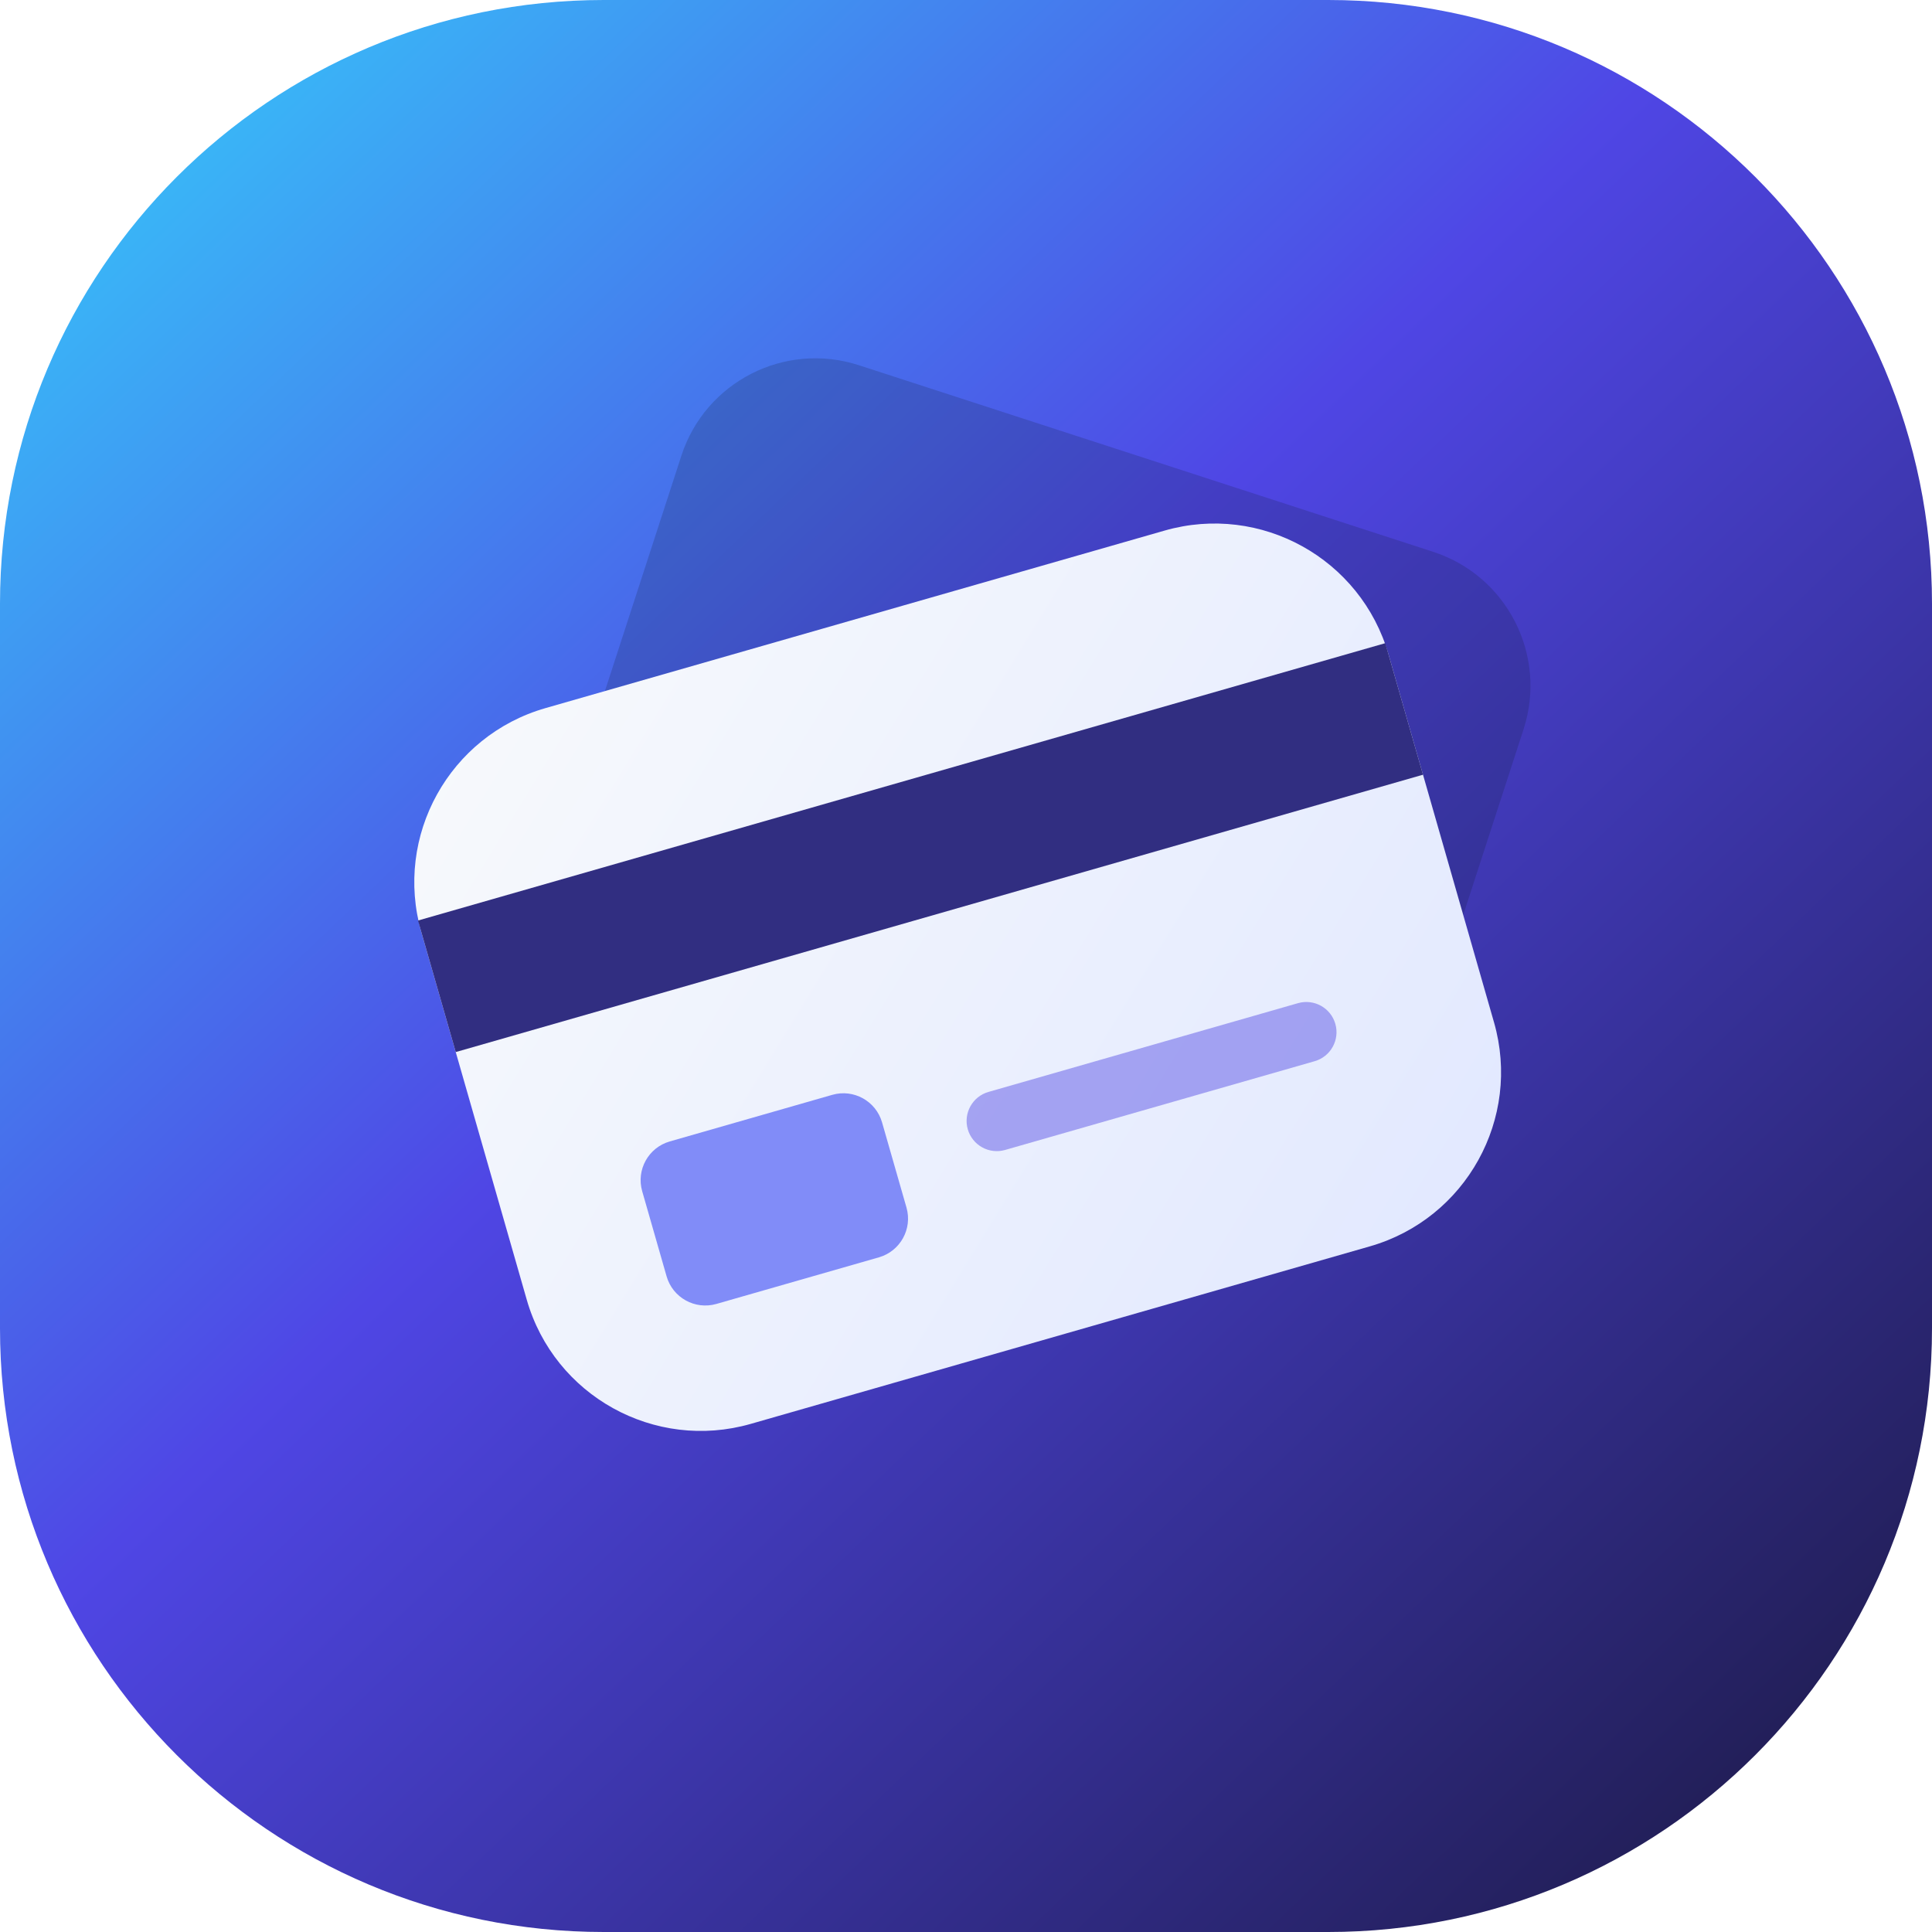
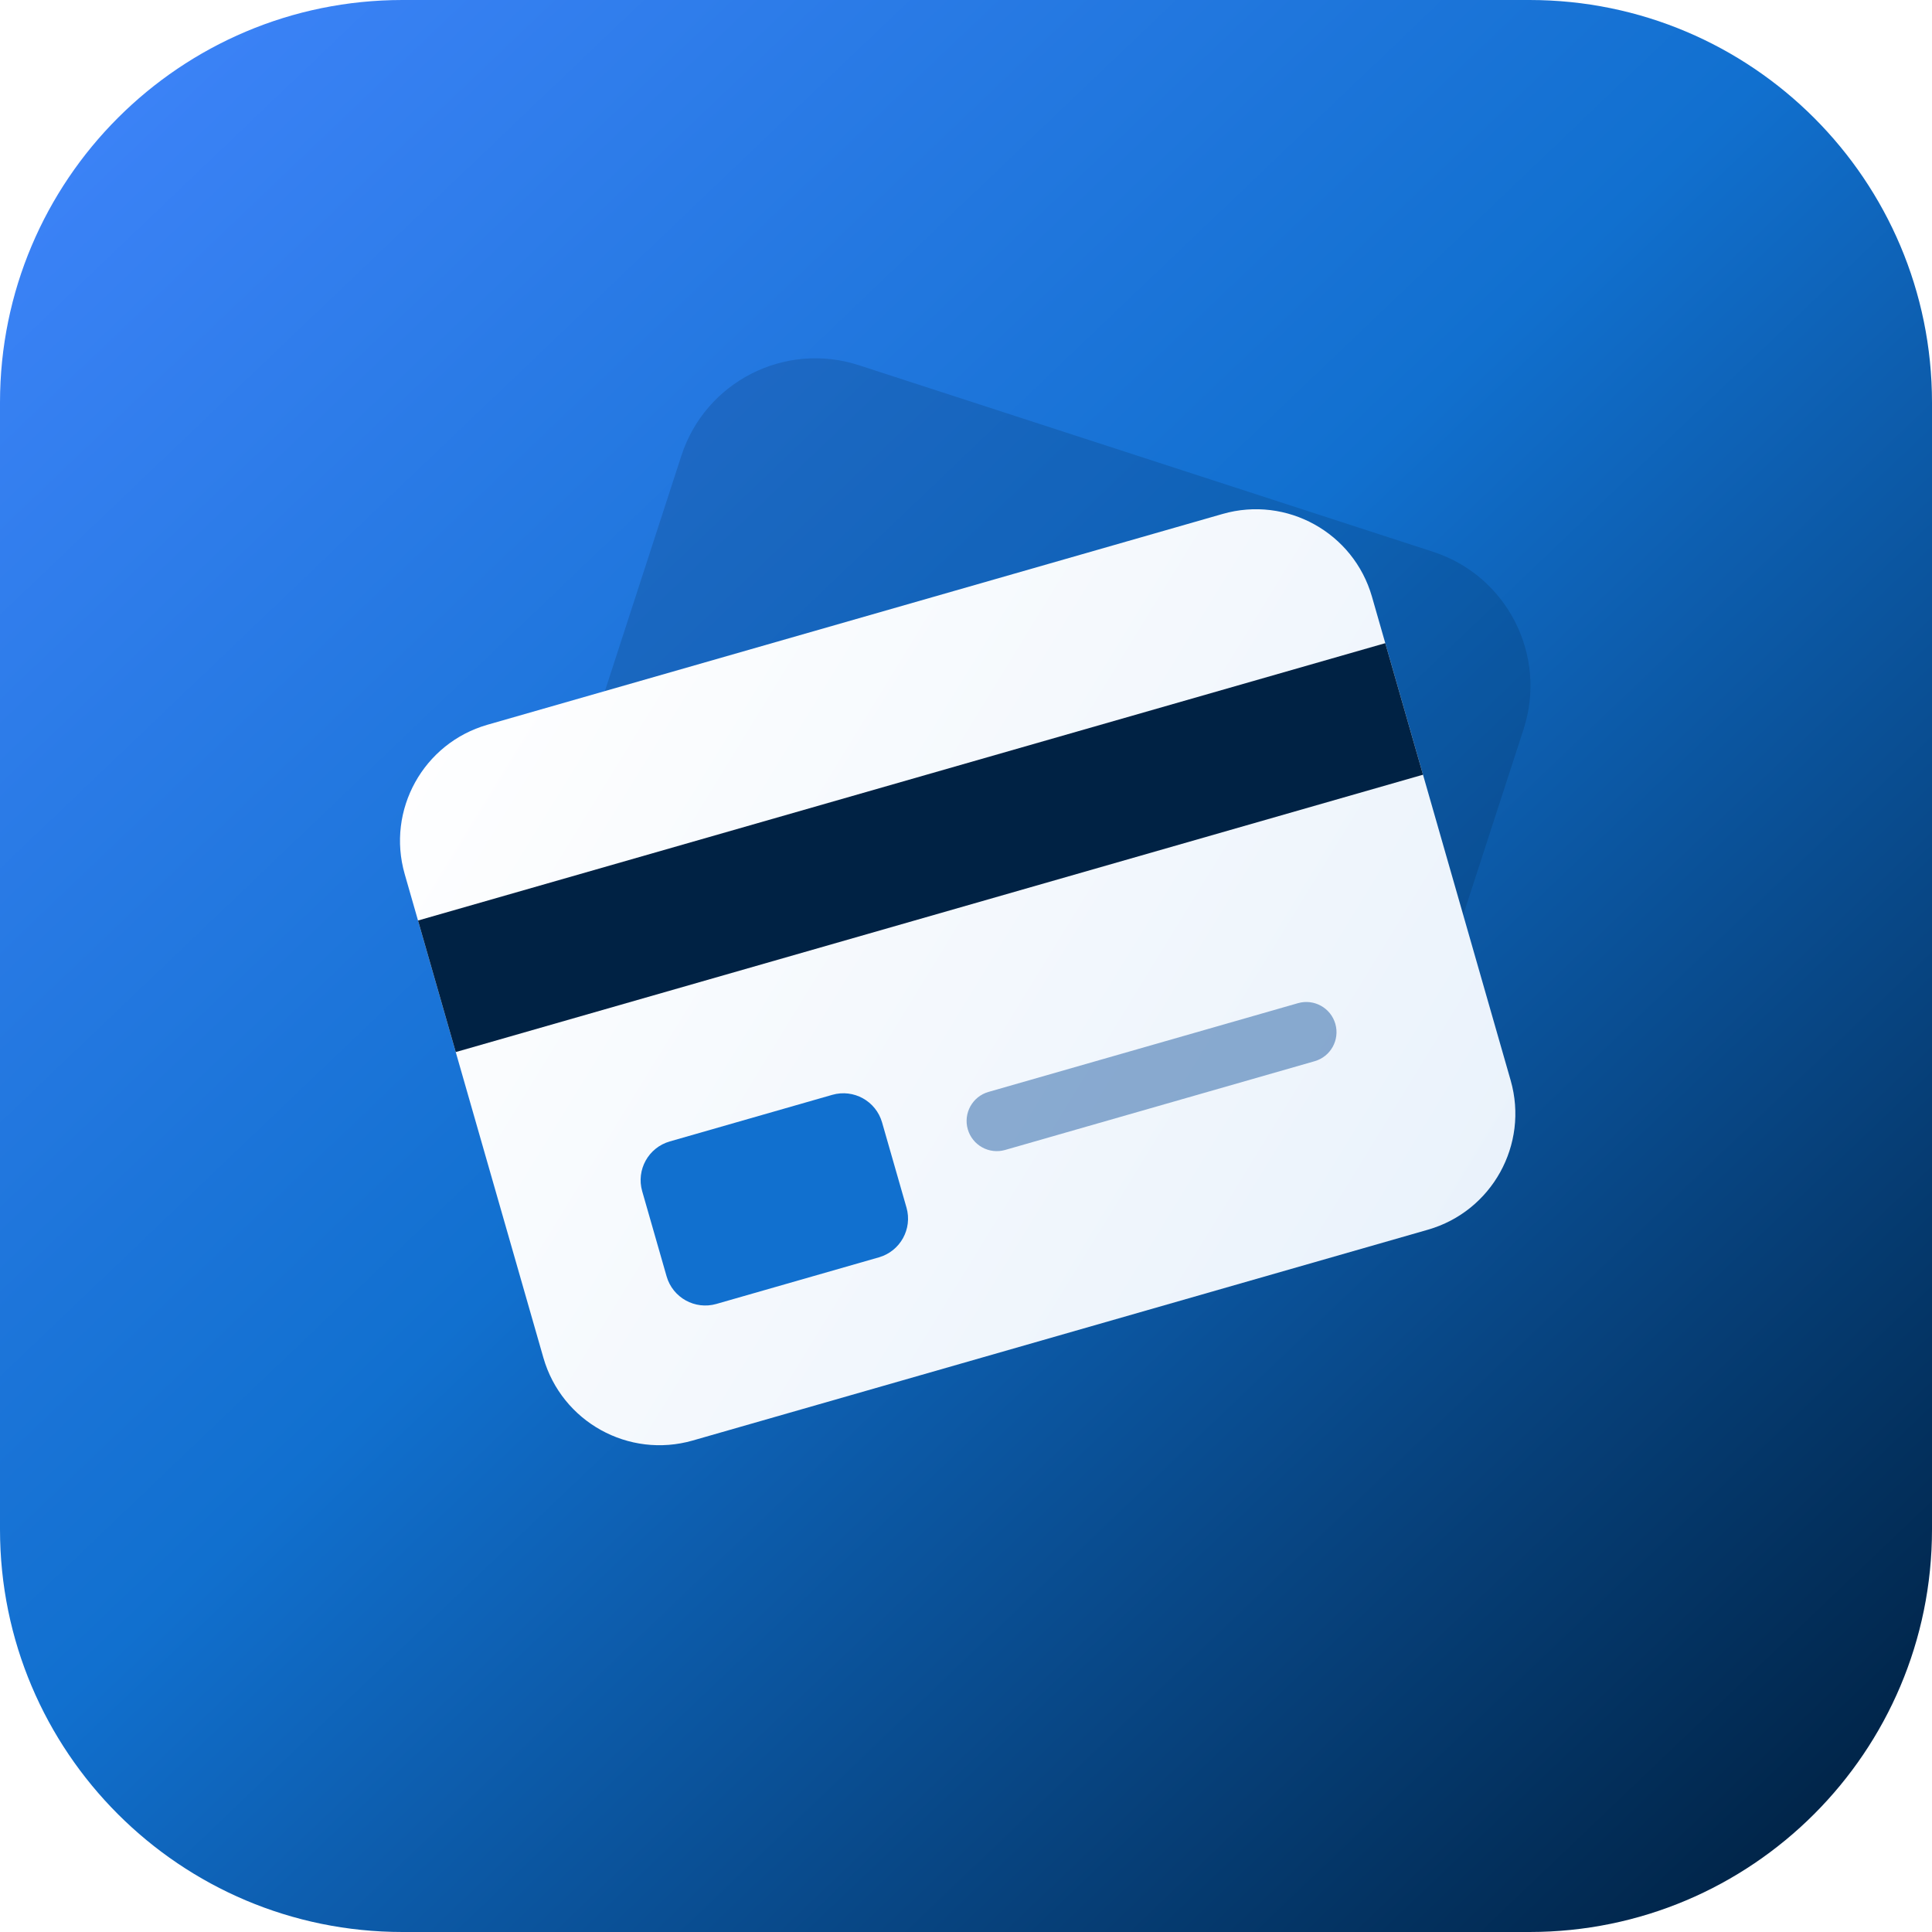
<svg xmlns="http://www.w3.org/2000/svg" viewBox="0 0 48 48" fill="none" role="img" aria-label="OpenExpense">
  <defs>
    <linearGradient id="oe-bg" x1="4" y1="2" x2="46" y2="46" gradientUnits="userSpaceOnUse">
-       <stop stop-color="#38BDF8" />
-       <stop offset="0.42" stop-color="#4F46E5" />
-       <stop offset="1" stop-color="#1E1B4B" />
+       <stop stop-color="#3B82F6" />
+       <stop offset="0.45" stop-color="#1170CF" />
+       <stop offset="1" stop-color="#002244" />
    </linearGradient>
    <linearGradient id="oe-card" x1="14" y1="12" x2="36" y2="36" gradientUnits="userSpaceOnUse">
-       <stop stop-color="#F8FAFC" />
-       <stop offset="1" stop-color="#E0E7FF" />
+       <stop stop-color="#FFFFFF" />
+       <stop offset="1" stop-color="#E8F1FB" />
    </linearGradient>
  </defs>
-   <rect width="48" height="48" rx="15" fill="url(#oe-bg)" />
-   <rect x="15" y="11" width="22" height="16" rx="3.5" transform="rotate(18 26 19)" fill="#0F172A" fill-opacity="0.18" />
+   <rect width="48" height="48" rx="10" fill="url(#oe-bg)" />
+   <rect x="15" y="11" width="22" height="16" rx="3.5" transform="rotate(18 26 19)" fill="#002244" fill-opacity="0.18" />
  <g transform="rotate(-16 24 25)">
-     <rect x="11.5" y="15" width="25" height="18.5" rx="4.5" fill="url(#oe-card)" />
-     <rect x="11.5" y="19.2" width="25" height="3.4" fill="#312E81" />
-     <rect x="15" y="26.2" width="6.2" height="4.2" rx="1" fill="#818CF8" />
-     <rect x="23.2" y="27.2" width="9.5" height="1.5" rx="0.75" fill="#4F46E5" fill-opacity="0.45" />
+     <rect x="11.5" y="15" width="25" height="18.5" rx="3" fill="url(#oe-card)" />
+     <rect x="11.5" y="19.2" width="25" height="3.4" fill="#002244" />
+     <rect x="15" y="26.2" width="6.2" height="4.2" rx="1" fill="#1170CF" />
+     <rect x="23.2" y="27.2" width="9.5" height="1.5" rx="0.75" fill="#0A4D9A" fill-opacity="0.45" />
  </g>
</svg>
